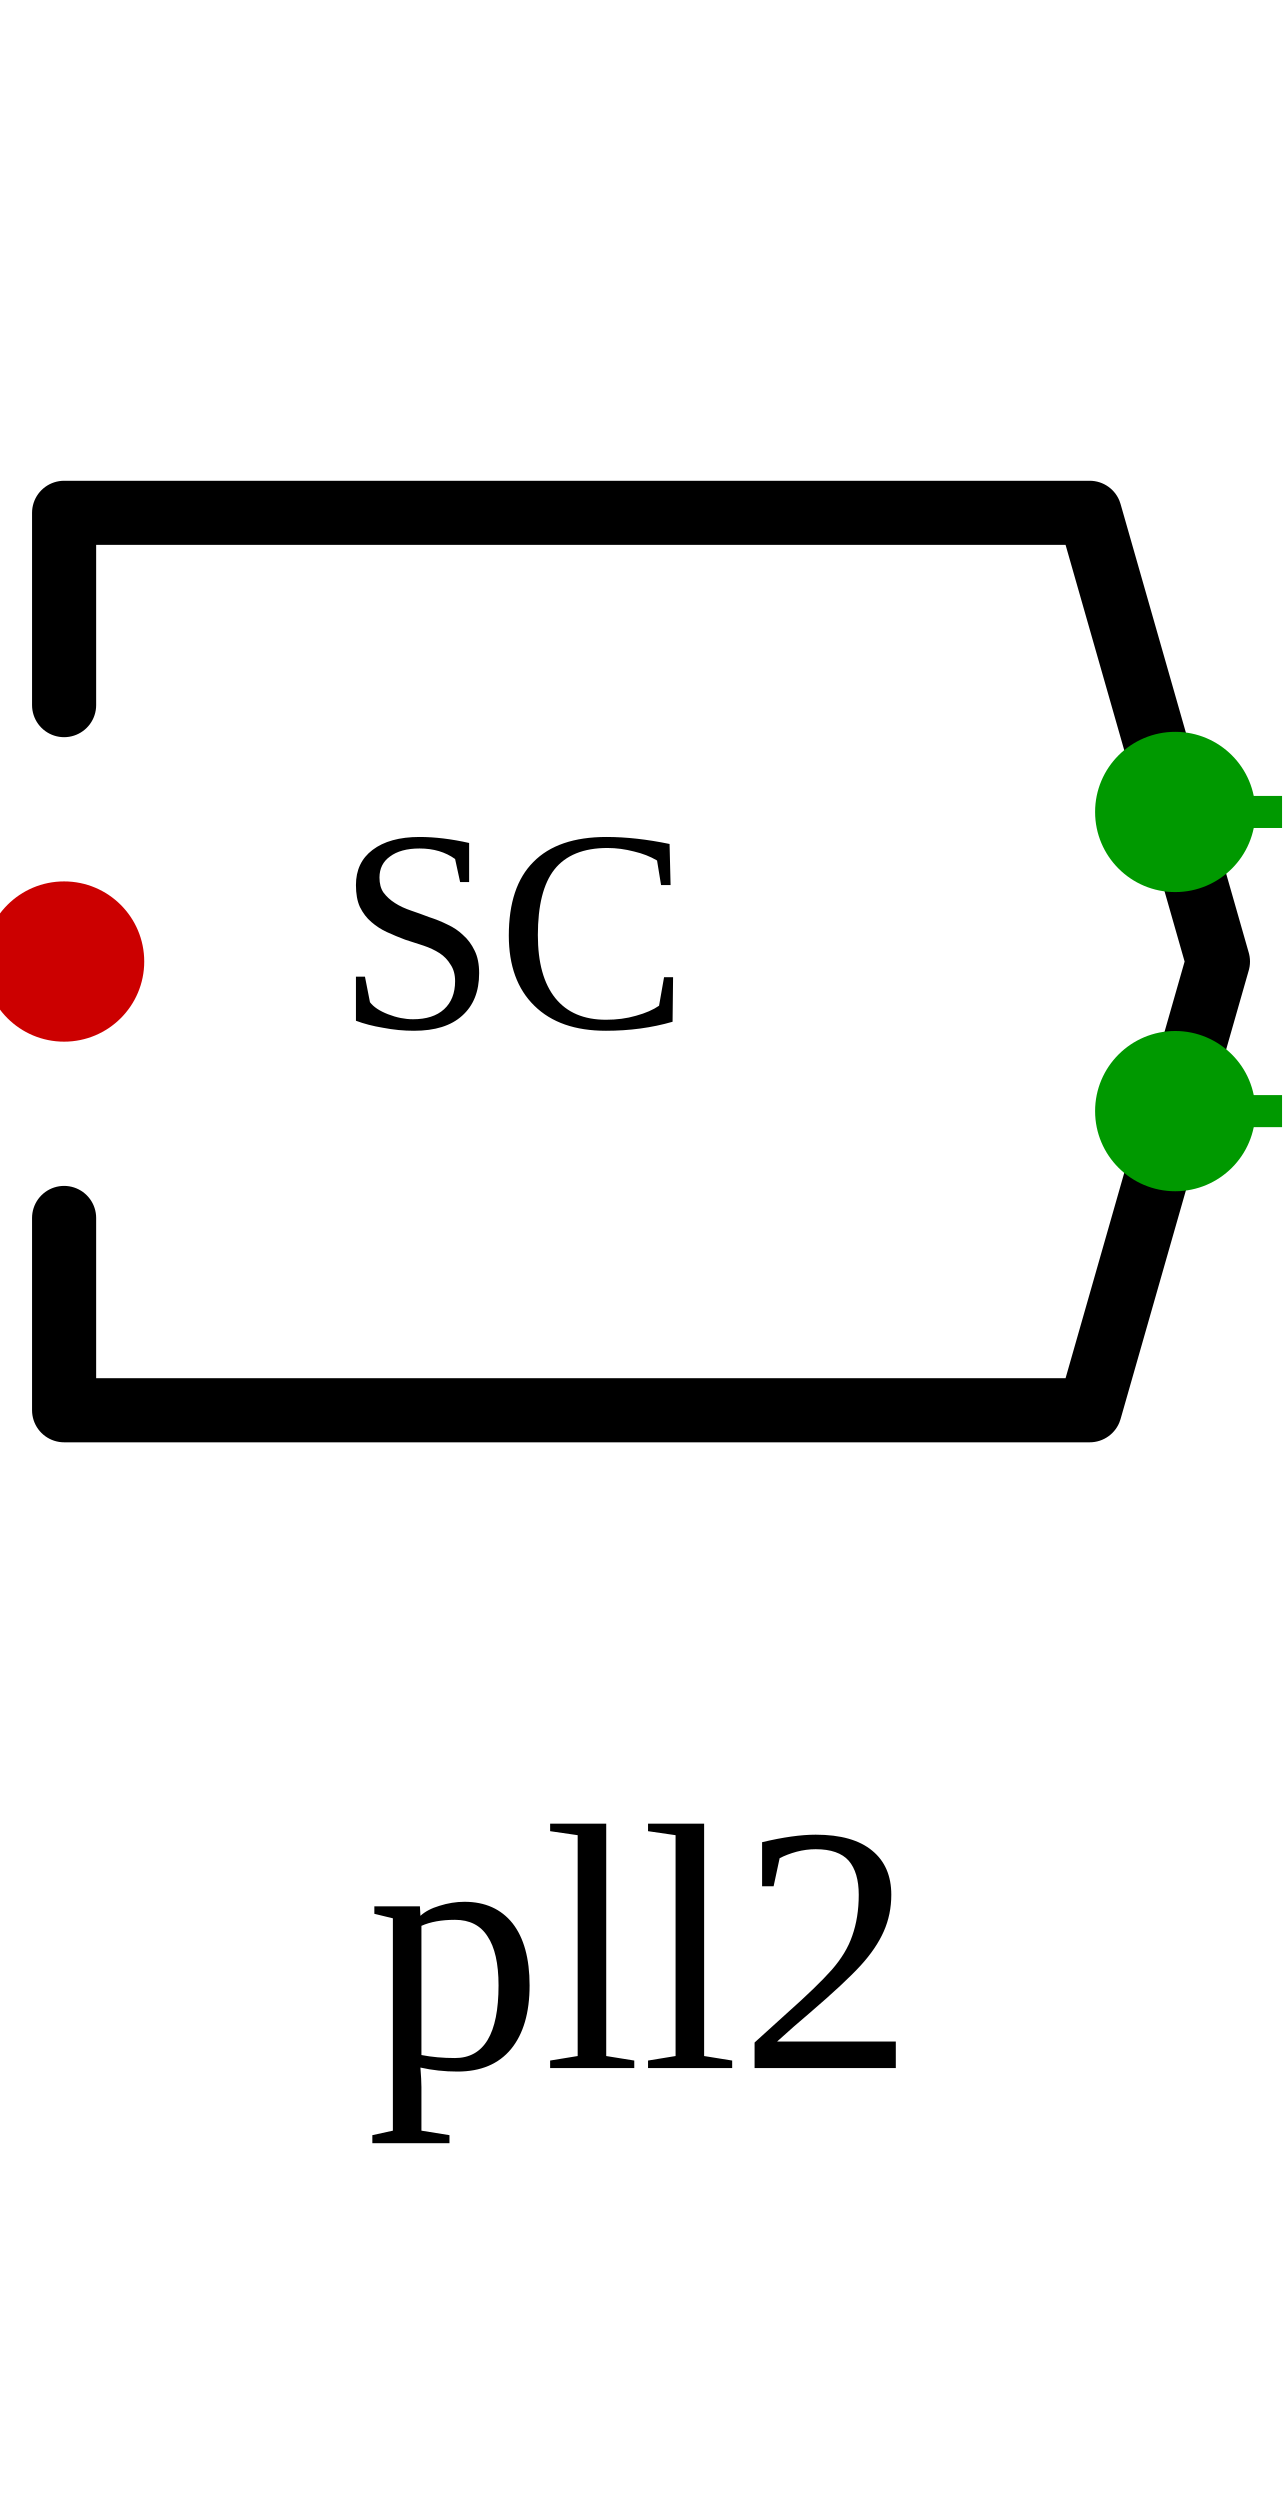
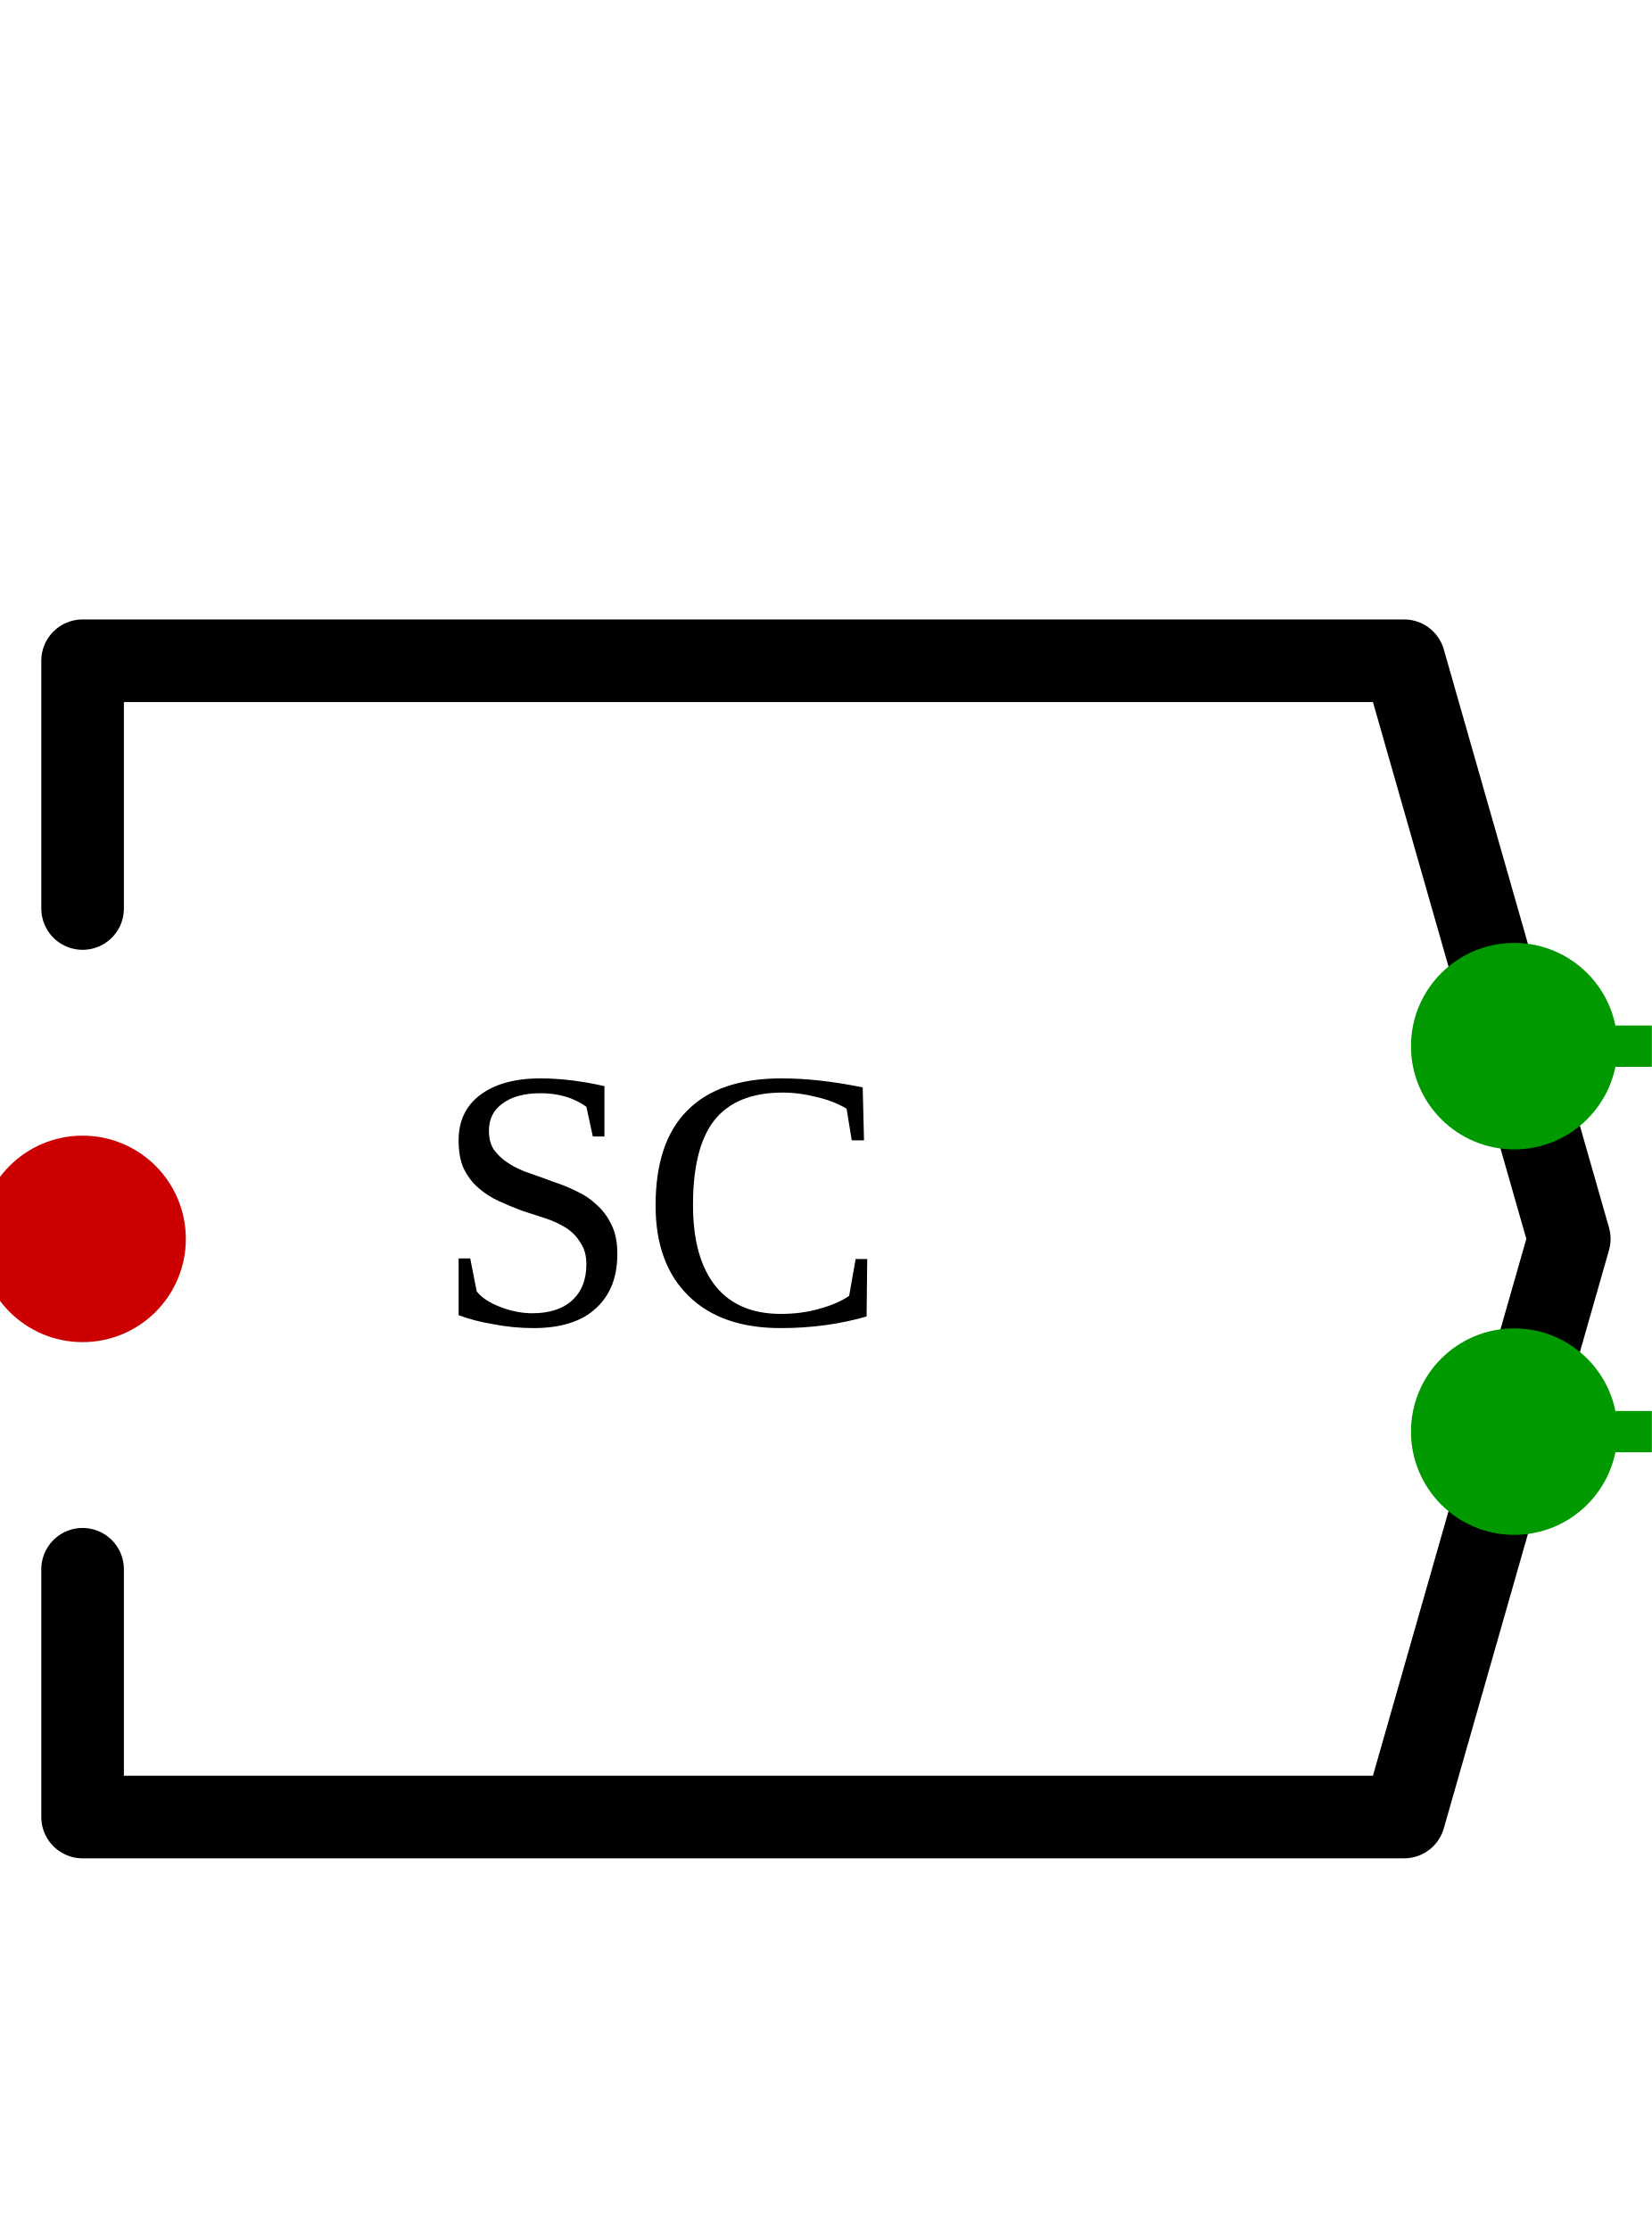
- <svg xmlns="http://www.w3.org/2000/svg" width="40" height="78" viewBox="0 0 40 78">
+ <svg xmlns="http://www.w3.org/2000/svg" width="40" height="54" viewBox="0 0 40 54">
  <path d="M 2 16 L 34 16 L 38 30 L 34 44 L 2 44 L 2 38 M 2 22 L 2 16" fill="none" stroke="#000000" stroke-width="2" stroke-linejoin="round" stroke-linecap="round" />
  <text x="16.0" y="30" font-size="9" fill="#000000" text-anchor="middle" dominant-baseline="middle">SC</text>
  <line x1="0" y1="30" x2="2" y2="30" stroke="#c00" stroke-width="1" />
  <circle cx="2" cy="30" r="2.5" fill="#c00" />
  <line x1="36.667" y1="25.333" x2="40" y2="25.333" stroke="#090" stroke-width="1" />
  <circle cx="36.667" cy="25.333" r="2.5" fill="#090" />
  <line x1="36.667" y1="34.667" x2="40" y2="34.667" stroke="#090" stroke-width="1" />
  <circle cx="36.667" cy="34.667" r="2.5" fill="#090" />
  <text x="20" y="62" font-size="11" fill="#000000" text-anchor="middle" dominant-baseline="middle">pll2</text>
</svg>
